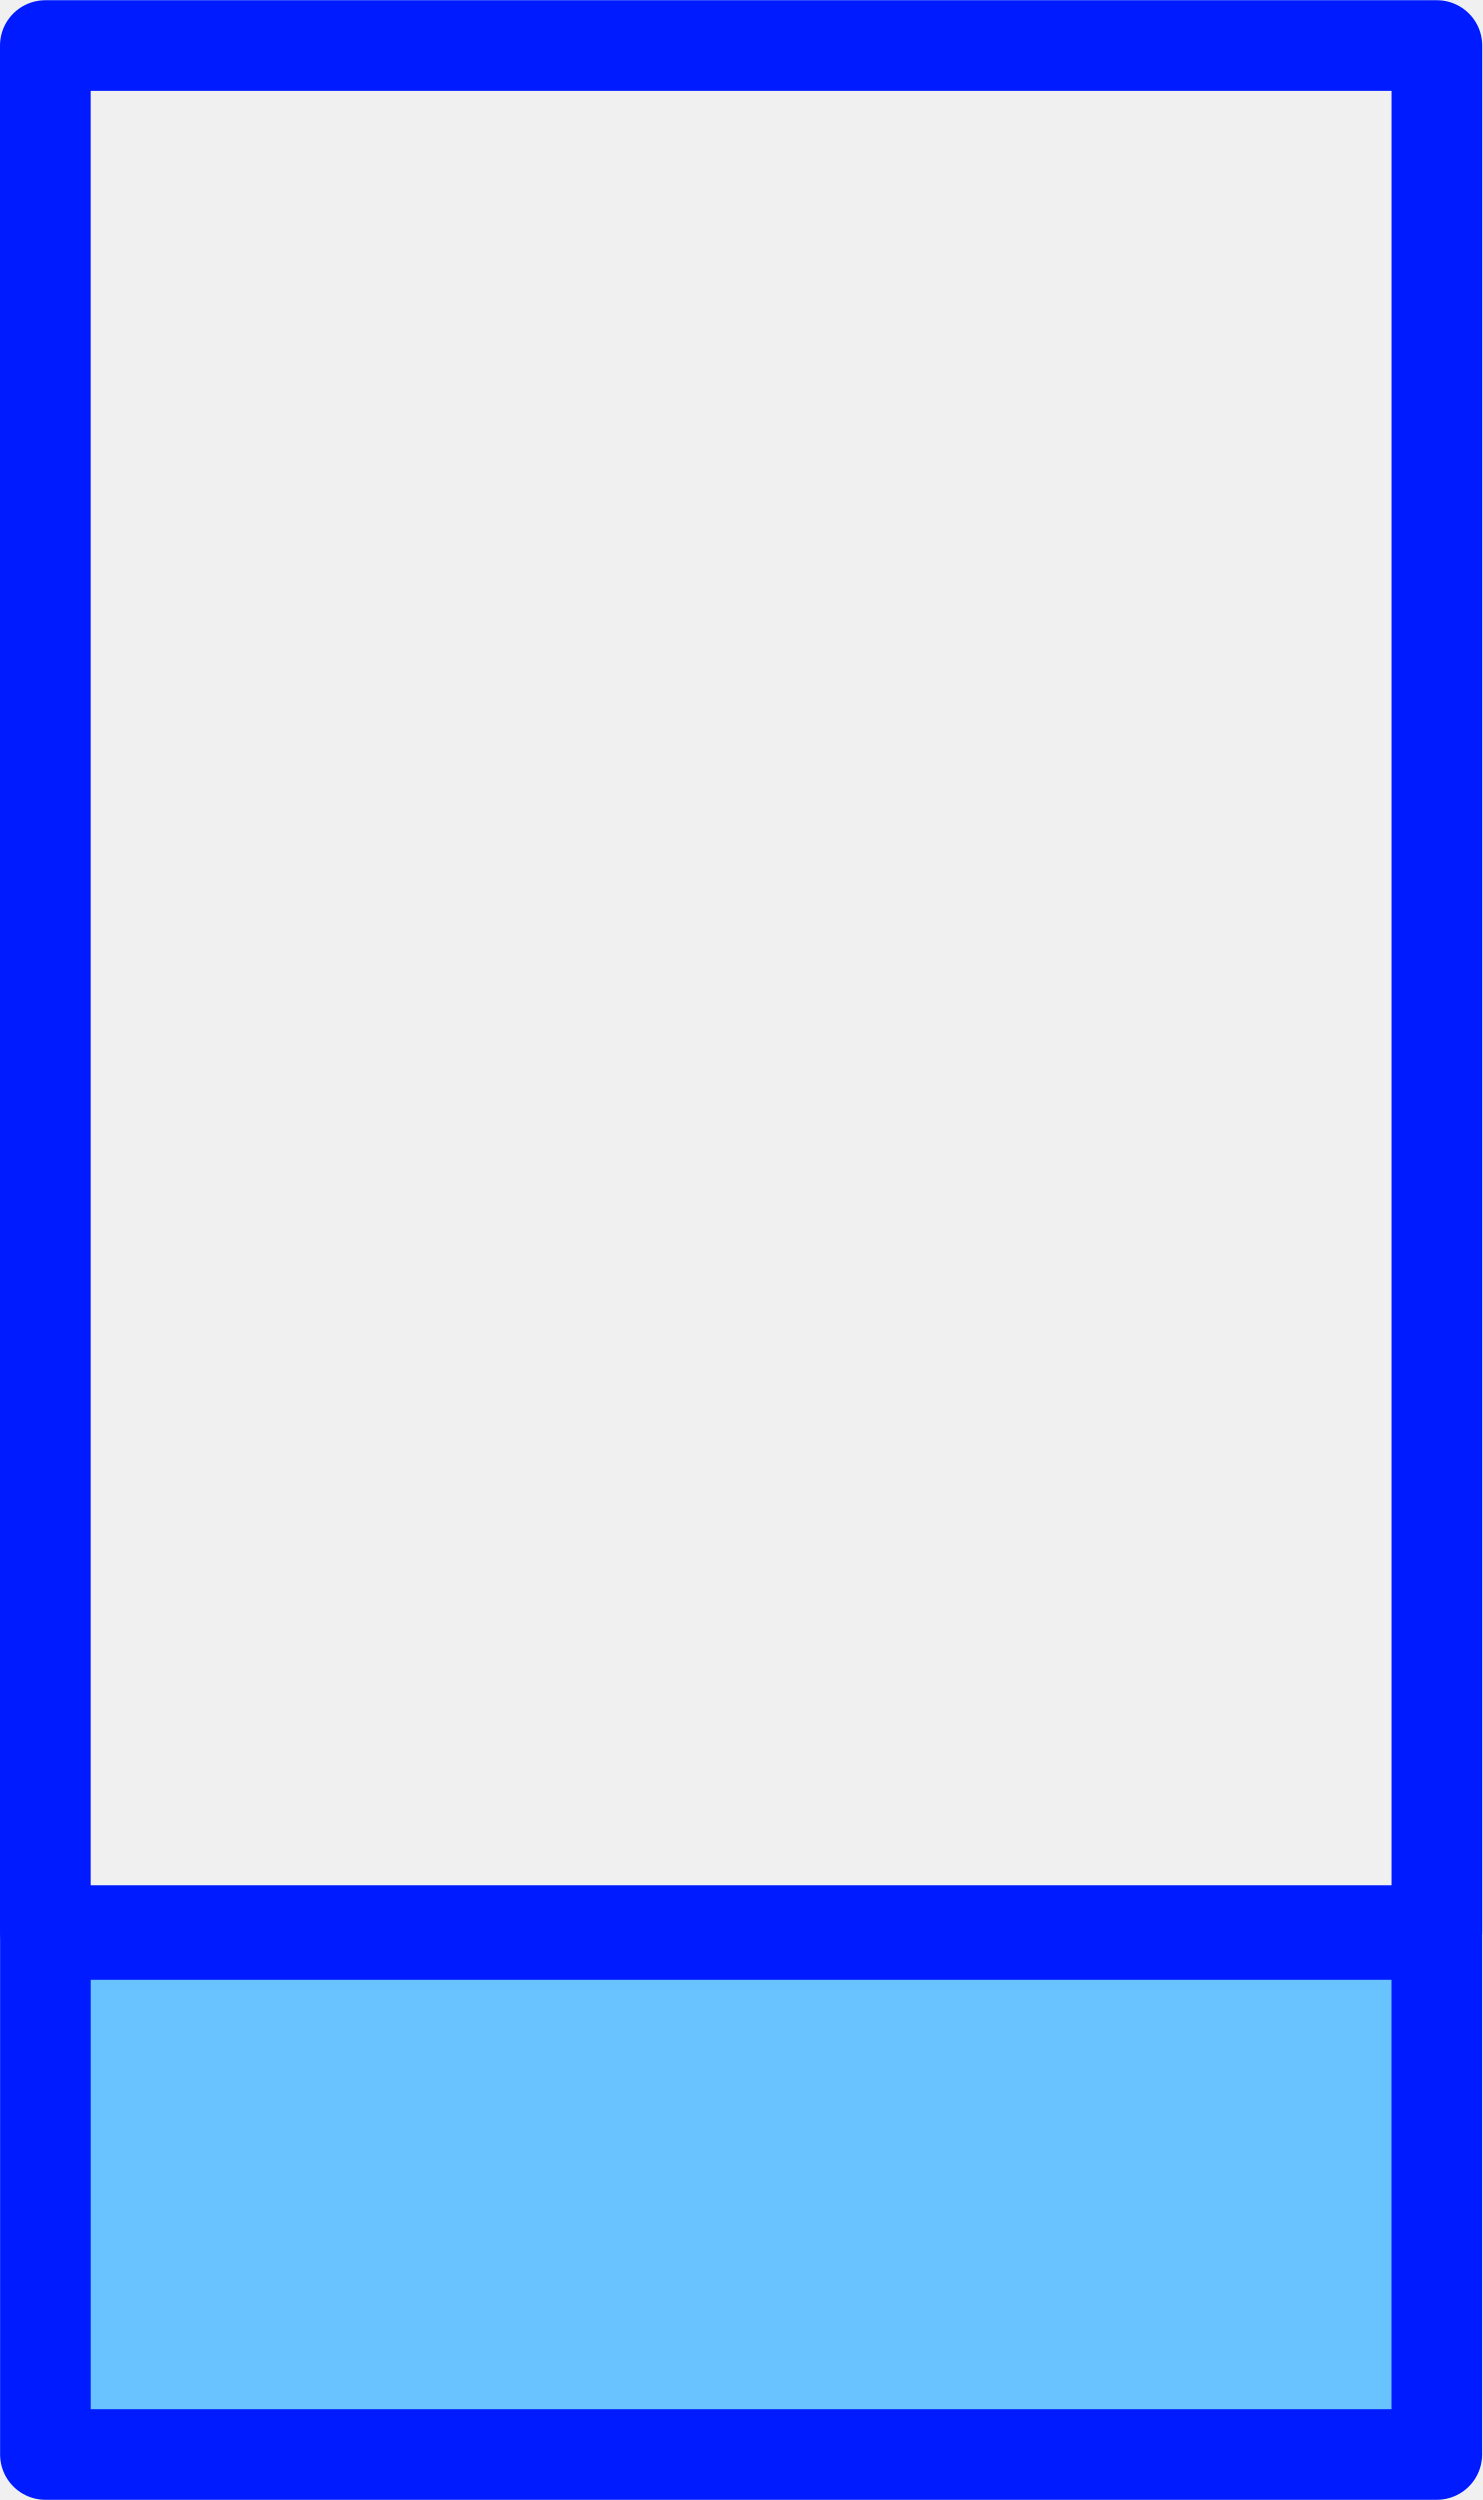
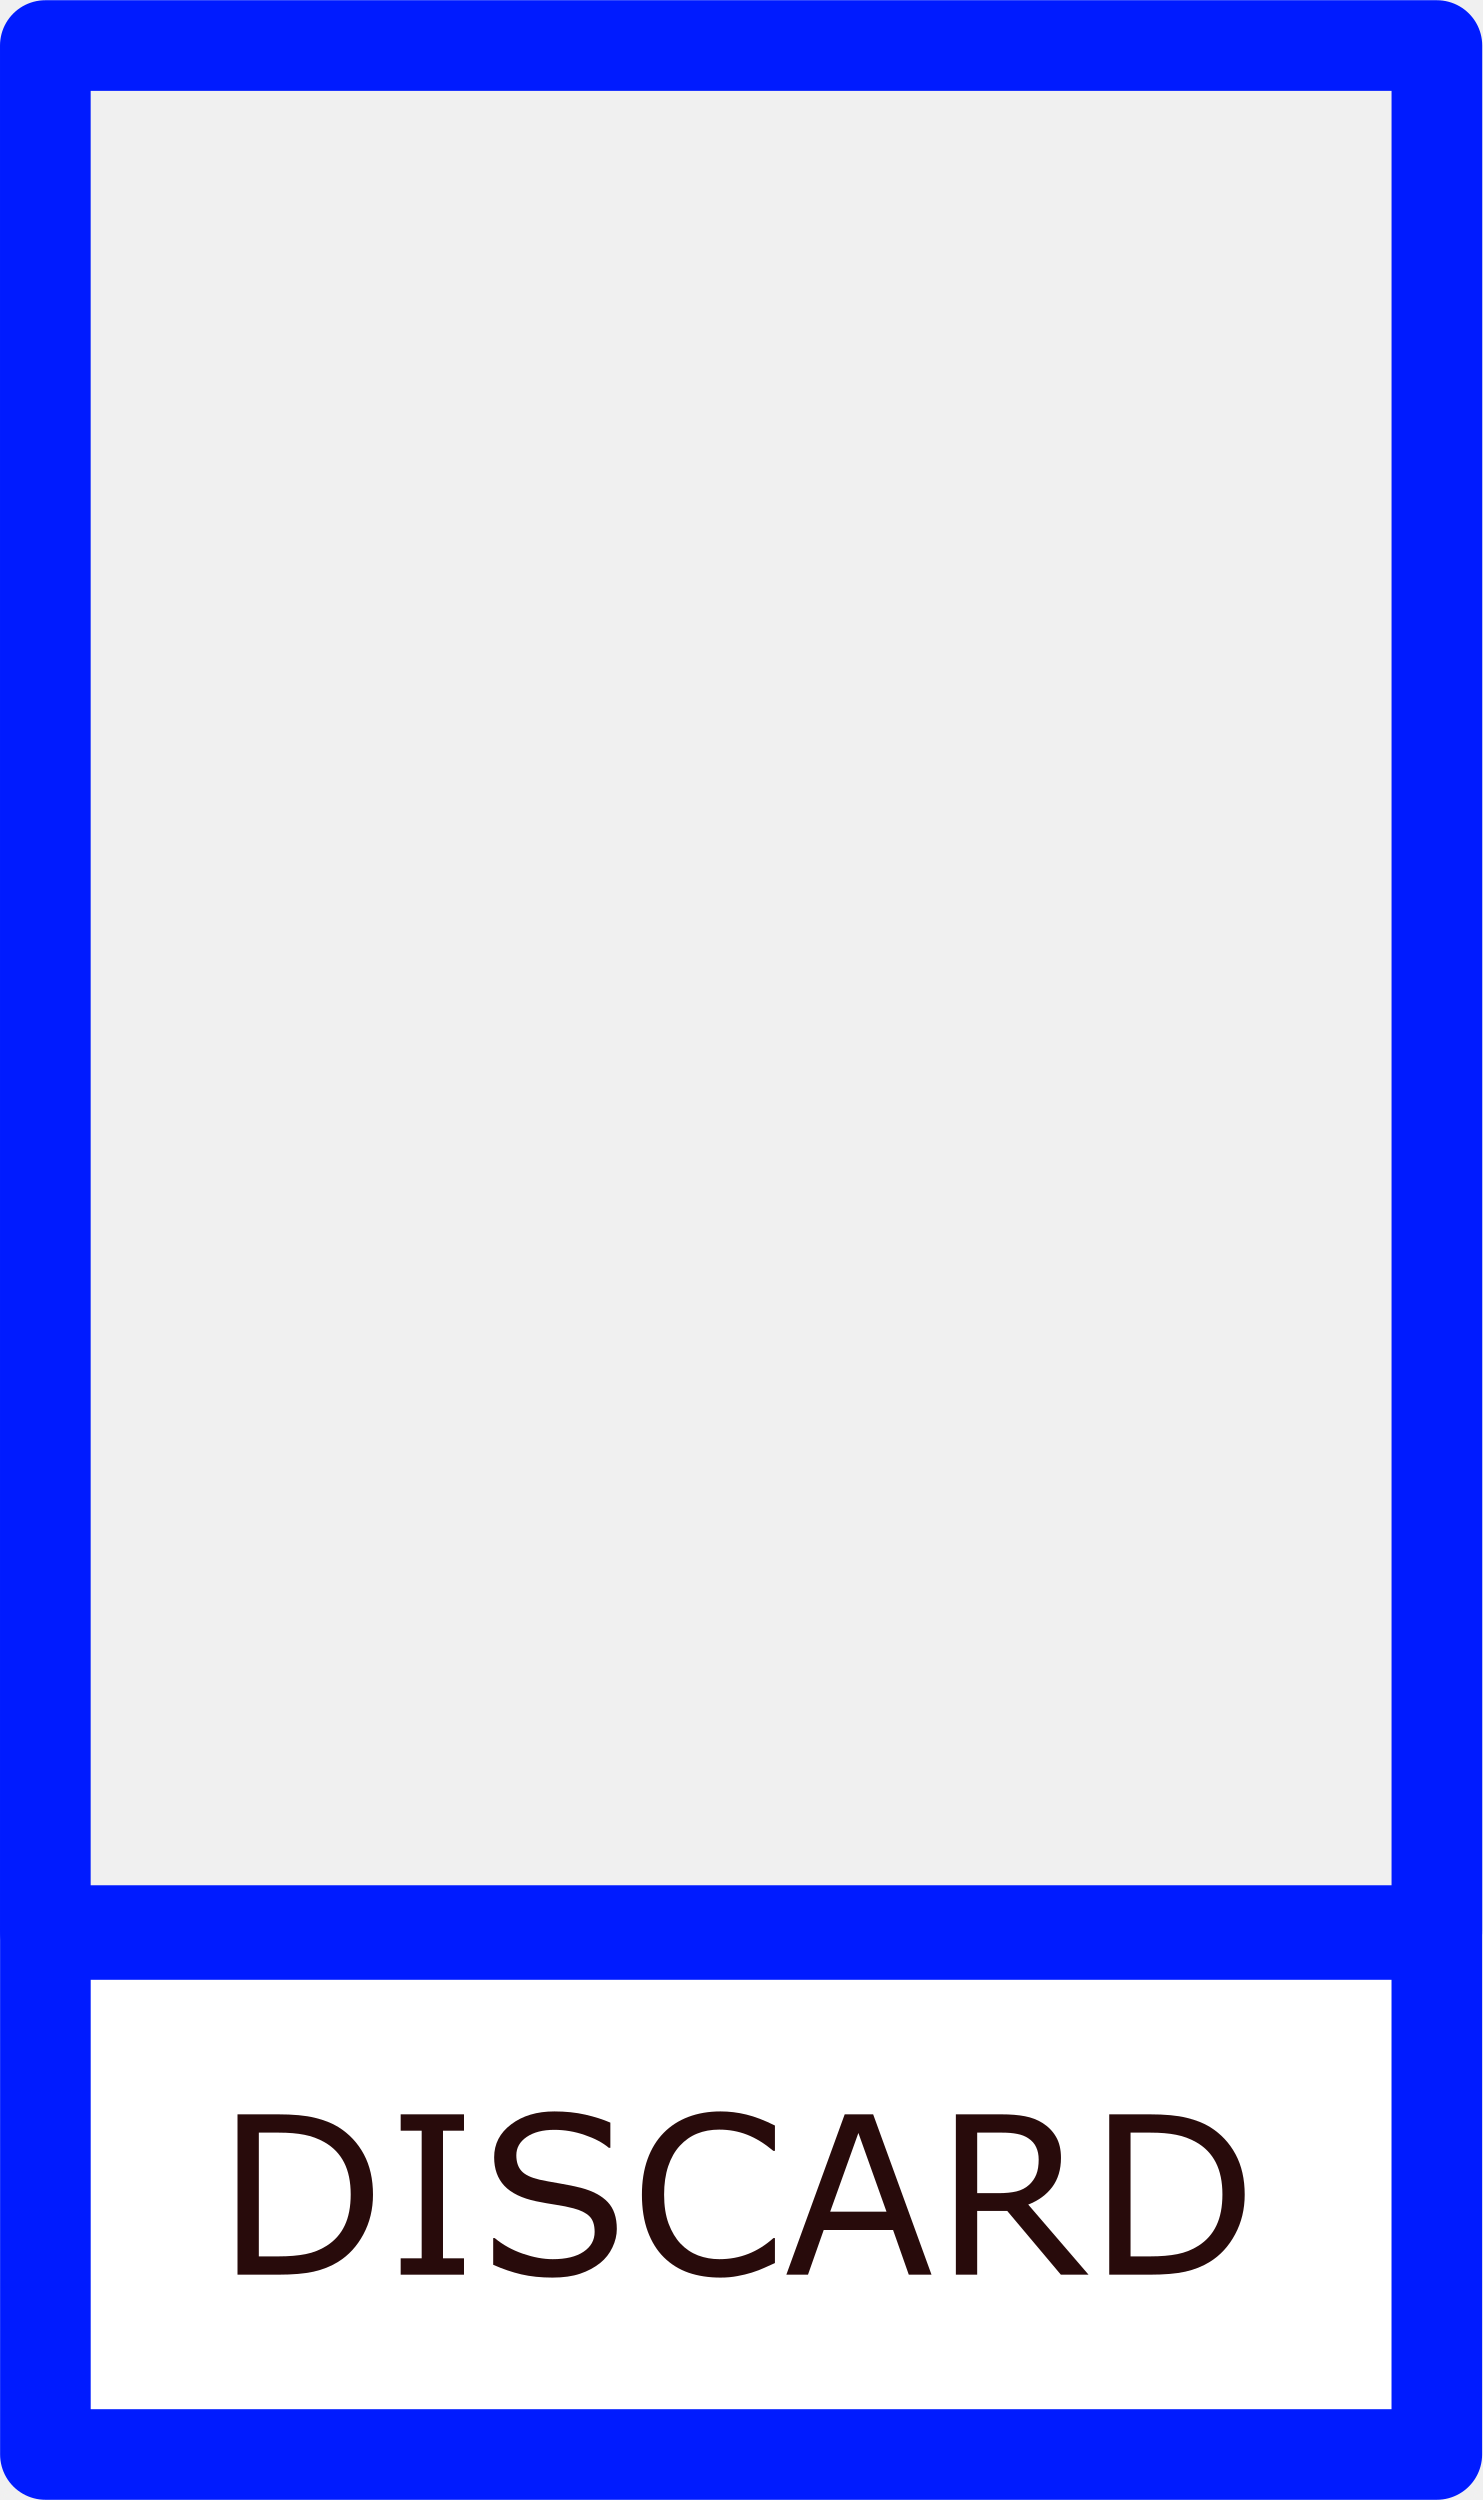
<svg xmlns="http://www.w3.org/2000/svg" width="2.333in" height="3.935in" viewBox="0 0 210 354.138" id="svg2" version="1.1">
  <defs id="defs4" />
  <g id="layer1" transform="translate(20.58316,-827.446)">
    <g id="g20" transform="matrix(0.7,0,0,0.7,15,300.7086)">
      <rect y="761.658" x="-41.657" height="381.529" width="281.649" id="rect4175" style="opacity:1;fill:none;fill-opacity:1;stroke:#001bff;stroke-width:18.351;stroke-linecap:round;stroke-linejoin:round;stroke-miterlimit:4;stroke-dasharray:none;stroke-opacity:1" />
-       <rect y="1143.986" x="-41.644" height="105.24" width="281.622" id="rect4175-7" style="opacity:1;fill:#68c3ff;fill-opacity:1;stroke:#001bff;stroke-width:18.336;stroke-linecap:round;stroke-linejoin:round;stroke-miterlimit:4;stroke-dasharray:none;stroke-opacity:1" />
+       <rect y="1143.986" x="-41.644" height="105.24" width="281.622" id="rect4175-7" style="opacity:1;fill:#ffffff;fill-opacity:1;stroke:#001bff;stroke-width:18.336;stroke-linecap:round;stroke-linejoin:round;stroke-miterlimit:4;stroke-dasharray:none;stroke-opacity:1" />
+       <g aria-label="DISCARD" id="text8263" style="font-size:44.643px;line-height:1.25;stroke-width:1.339;fill:#280b0b;fill-opacity:1">
+         <path d="m 24.66,1196.639 q 0,4.425 -1.94,8.022 -1.918,3.597 -5.123,5.58 -2.223,1.373 -4.97,1.984 -2.725,0.61 -7.193,0.61 H -2.762 v -32.458 h 8.109 q 4.752,0 7.542,0.698 2.812,0.676 4.752,1.875 3.313,2.071 5.166,5.515 1.853,3.444 1.853,8.174 z m -4.512,-0.065 q 0,-3.815 -1.33,-6.431 -1.33,-2.616 -3.967,-4.12 -1.918,-1.09 -4.076,-1.504 -2.158,-0.436 -5.166,-0.436 h -4.054 v 25.046 h 4.054 q 3.117,0 5.428,-0.458 2.332,-0.458 4.272,-1.7 2.42,-1.548 3.619,-4.076 1.221,-2.529 1.221,-6.322 z" id="path11619" style="fill:#280b0b;fill-opacity:1" />
+         <path d="M 43.08,1212.835 H 30.263 v -3.313 h 4.251 v -25.831 h -4.251 v -3.313 h 12.817 v 3.313 h -4.251 v 25.831 h 4.251 z" id="path11621" style="fill:#280b0b;fill-opacity:1" />
+         <path d="m 74.012,1203.571 q 0,1.896 -0.894,3.749 -0.872,1.853 -2.463,3.139 -1.744,1.395 -4.076,2.18 -2.311,0.785 -5.58,0.785 -3.51,0 -6.322,-0.654 -2.79,-0.654 -5.689,-1.94 v -5.406 h 0.305 q 2.463,2.049 5.689,3.161 3.226,1.112 6.06,1.112 4.011,0 6.234,-1.504 2.245,-1.504 2.245,-4.011 0,-2.158 -1.068,-3.183 -1.046,-1.025 -3.204,-1.591 -1.635,-0.436 -3.553,-0.719 -1.896,-0.283 -4.033,-0.719 -4.316,-0.915 -6.409,-3.117 -2.071,-2.223 -2.071,-5.777 0,-4.076 3.444,-6.67 3.444,-2.616 8.741,-2.616 3.422,0 6.278,0.654 2.856,0.654 5.057,1.613 v 5.101 h -0.305 q -1.853,-1.569 -4.883,-2.594 -3.008,-1.046 -6.169,-1.046 -3.466,0 -5.58,1.439 -2.093,1.439 -2.093,3.706 0,2.027 1.046,3.183 1.046,1.155 3.684,1.766 1.395,0.305 3.967,0.741 2.572,0.436 4.36,0.894 3.619,0.959 5.45,2.899 1.831,1.94 1.831,5.428 z" id="path11623" style="fill:#280b0b;fill-opacity:1" />
+         <path d="m 106.012,1210.481 q -1.199,0.523 -2.18,0.981 -0.959,0.458 -2.529,0.959 -1.33,0.414 -2.899,0.698 -1.548,0.305 -3.422,0.305 -3.531,0 -6.43,-0.981 -2.877,-1.003 -5.014,-3.117 -2.093,-2.071 -3.27,-5.253 -1.177,-3.204 -1.177,-7.433 0,-4.011 1.134,-7.172 1.134,-3.161 3.27,-5.341 2.071,-2.114 4.992,-3.226 2.943,-1.112 6.518,-1.112 2.616,0 5.21,0.632 2.616,0.632 5.798,2.223 v 5.123 h -0.327 q -2.681,-2.245 -5.319,-3.27 -2.638,-1.025 -5.646,-1.025 -2.463,0 -4.447,0.807 -1.962,0.785 -3.51,2.463 -1.504,1.635 -2.354,4.142 -0.828,2.485 -0.828,5.755 0,3.422 0.916,5.886 0.937,2.463 2.398,4.011 1.526,1.613 3.553,2.398 2.049,0.763 4.316,0.763 3.117,0 5.842,-1.068 2.725,-1.068 5.101,-3.204 h 0.305 z" id="path11625" style="fill:#280b0b;fill-opacity:1" />
+         <path d="m 137.706,1212.835 h -4.599 l -3.183,-9.046 h -14.038 l -3.183,9.046 h -4.381 l 11.815,-32.458 h 5.755 z m -9.112,-12.752 -5.689,-15.934 -5.711,15.934 z" id="path11627" style="fill:#280b0b;fill-opacity:1" />
+         <path d="m 169.488,1212.835 h -5.602 l -10.856,-12.905 h -6.082 v 12.905 h -4.316 v -32.458 h 9.09 q 2.943,0 4.905,0.392 1.962,0.37 3.531,1.351 1.766,1.112 2.747,2.812 1.003,1.679 1.003,4.272 0,3.51 -1.766,5.886 -1.766,2.354 -4.861,3.553 z m -10.093,-23.324 q 0,-1.395 -0.501,-2.463 -0.48,-1.09 -1.613,-1.831 -0.937,-0.632 -2.223,-0.872 -1.286,-0.262 -3.03,-0.262 h -5.079 v 12.251 h 4.36 q 2.049,0 3.575,-0.349 1.526,-0.371 2.594,-1.351 0.981,-0.916 1.439,-2.093 0.48,-1.199 0.48,-3.03 z" id="path11629" style="fill:#280b0b;fill-opacity:1" />
+         <path d="m 201.096,1196.639 q 0,4.425 -1.94,8.022 -1.918,3.597 -5.123,5.58 -2.223,1.373 -4.97,1.984 -2.725,0.61 -7.193,0.61 h -8.196 v -32.458 h 8.109 q 4.752,0 7.542,0.698 2.812,0.676 4.752,1.875 3.313,2.071 5.166,5.515 1.853,3.444 1.853,8.174 z m -4.512,-0.065 q 0,-3.815 -1.33,-6.431 -1.33,-2.616 -3.967,-4.12 -1.918,-1.09 -4.076,-1.504 -2.158,-0.436 -5.166,-0.436 h -4.054 v 25.046 h 4.054 q 3.117,0 5.428,-0.458 2.332,-0.458 4.272,-1.7 2.42,-1.548 3.619,-4.076 1.221,-2.529 1.221,-6.322 z" id="path11631" style="fill:#280b0b;fill-opacity:1" />
+       </g>
    </g>
  </g>
</svg>
